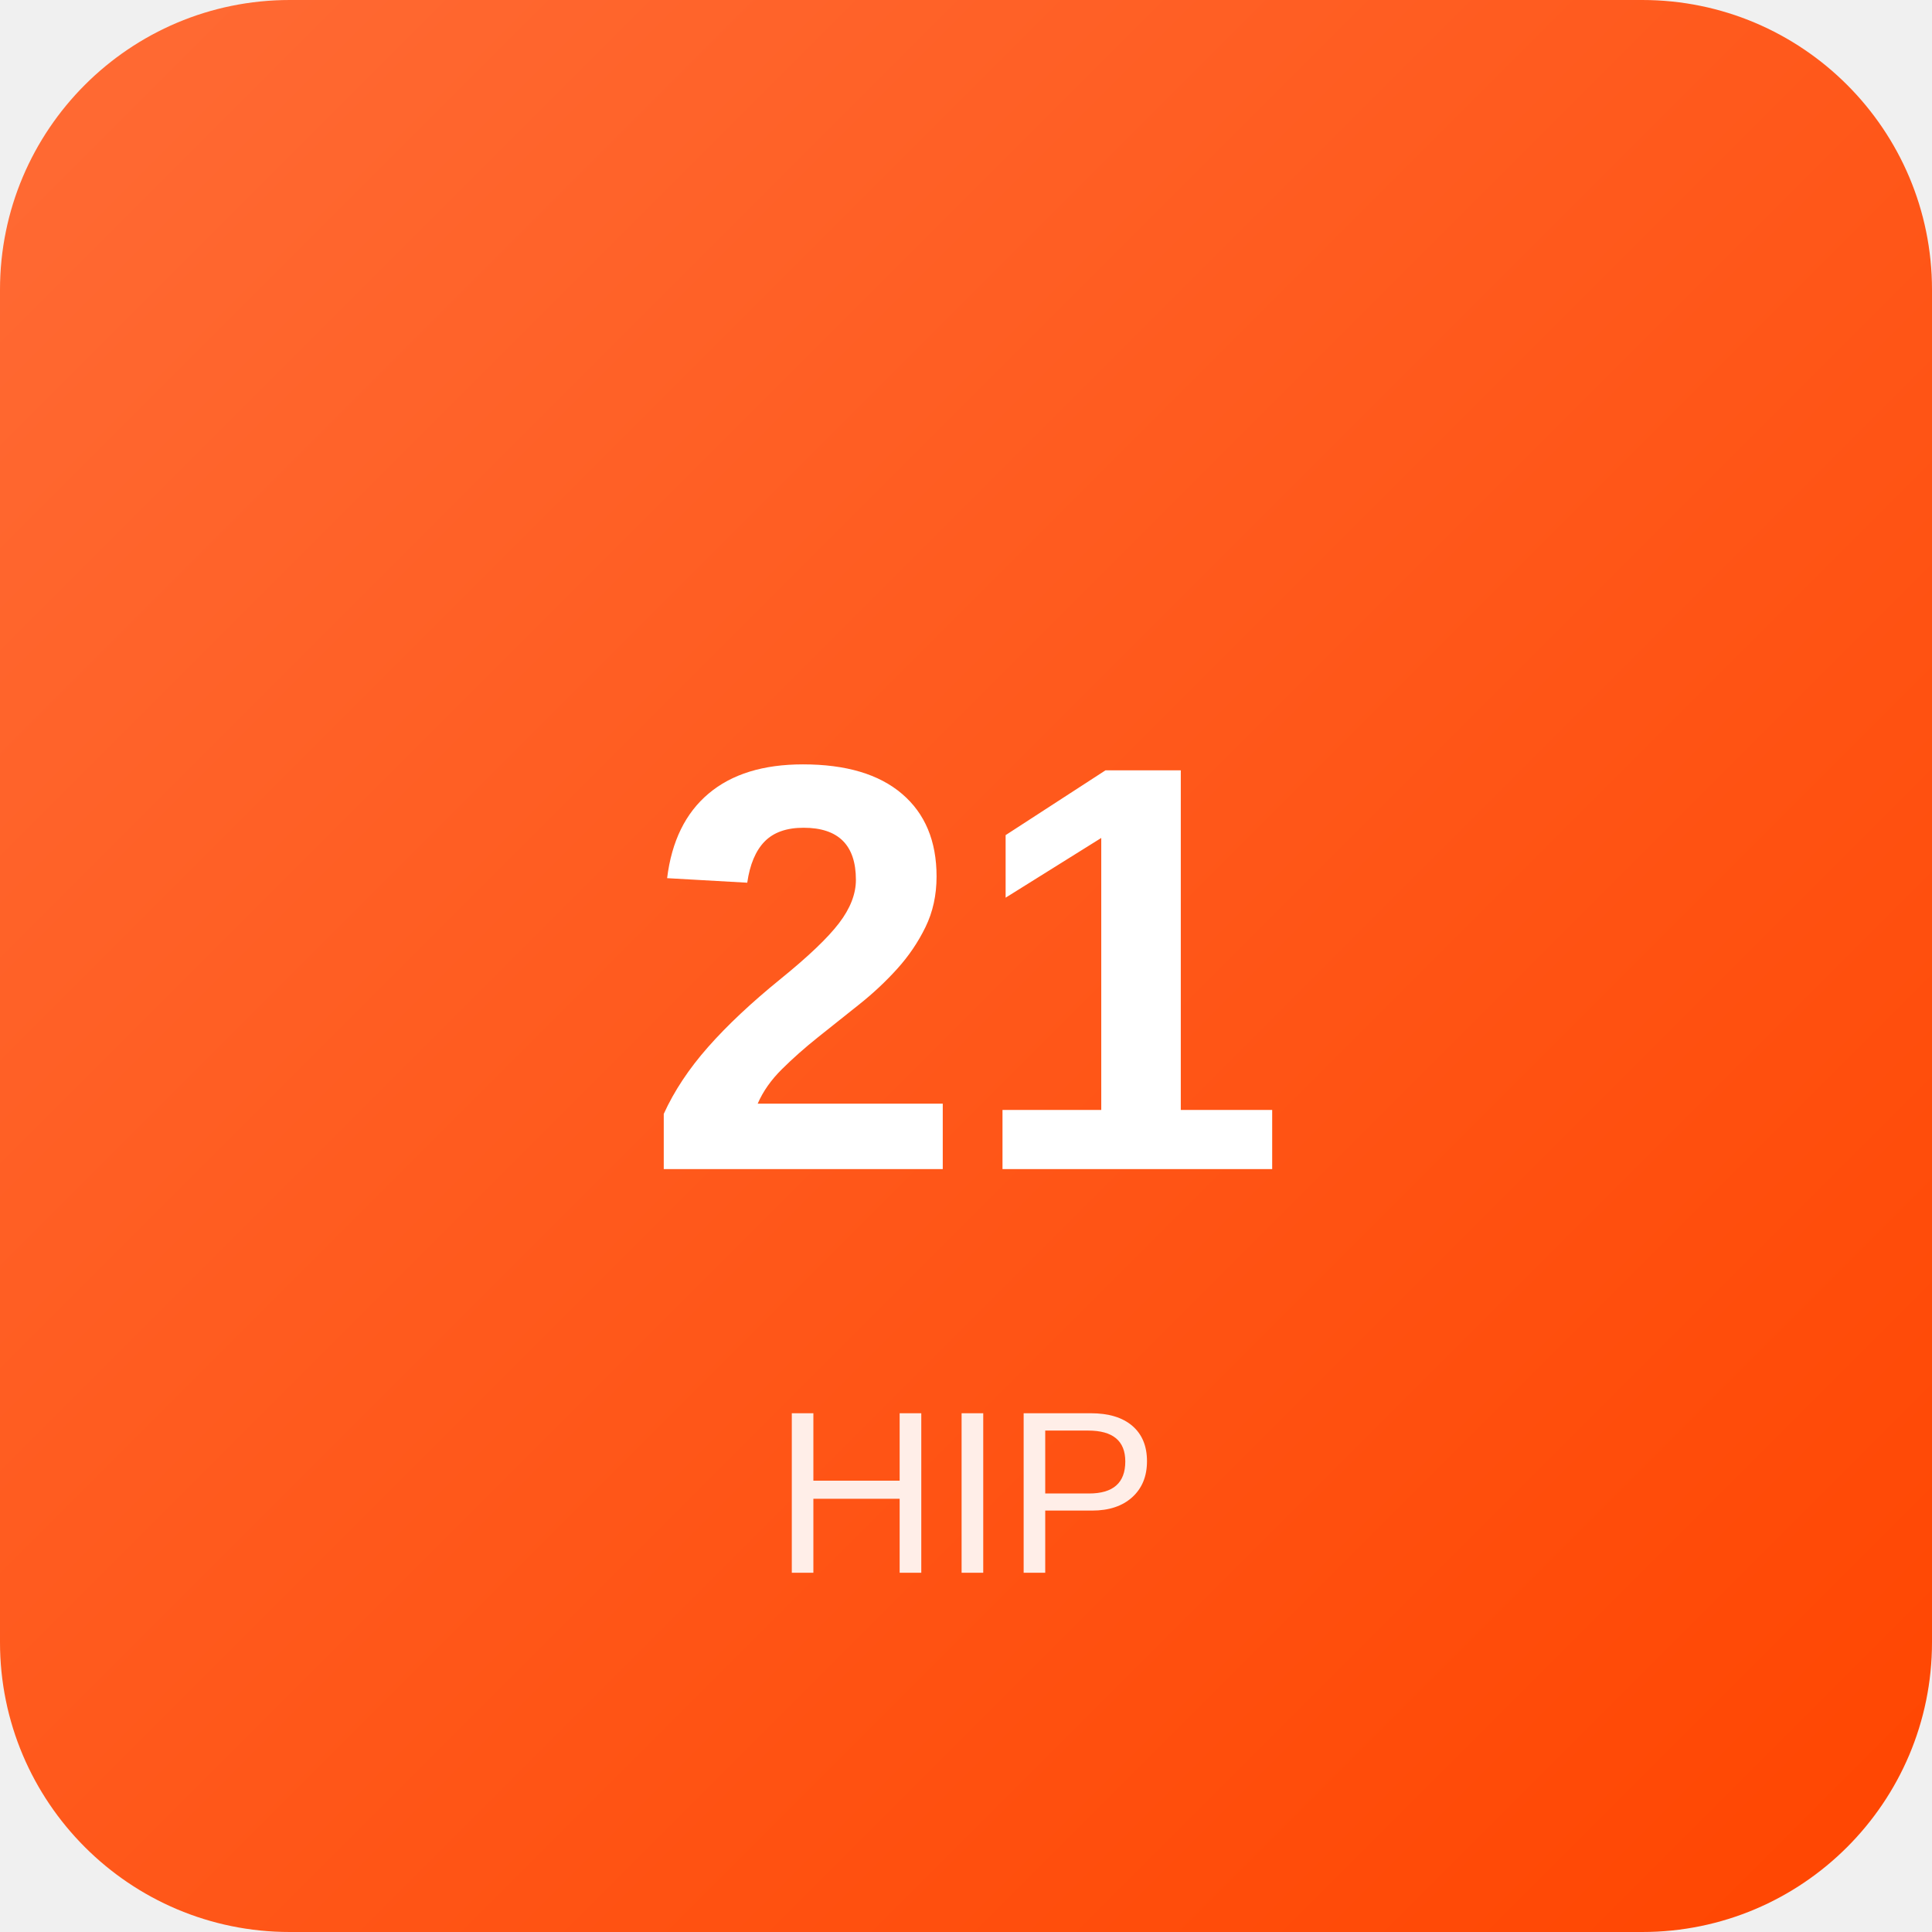
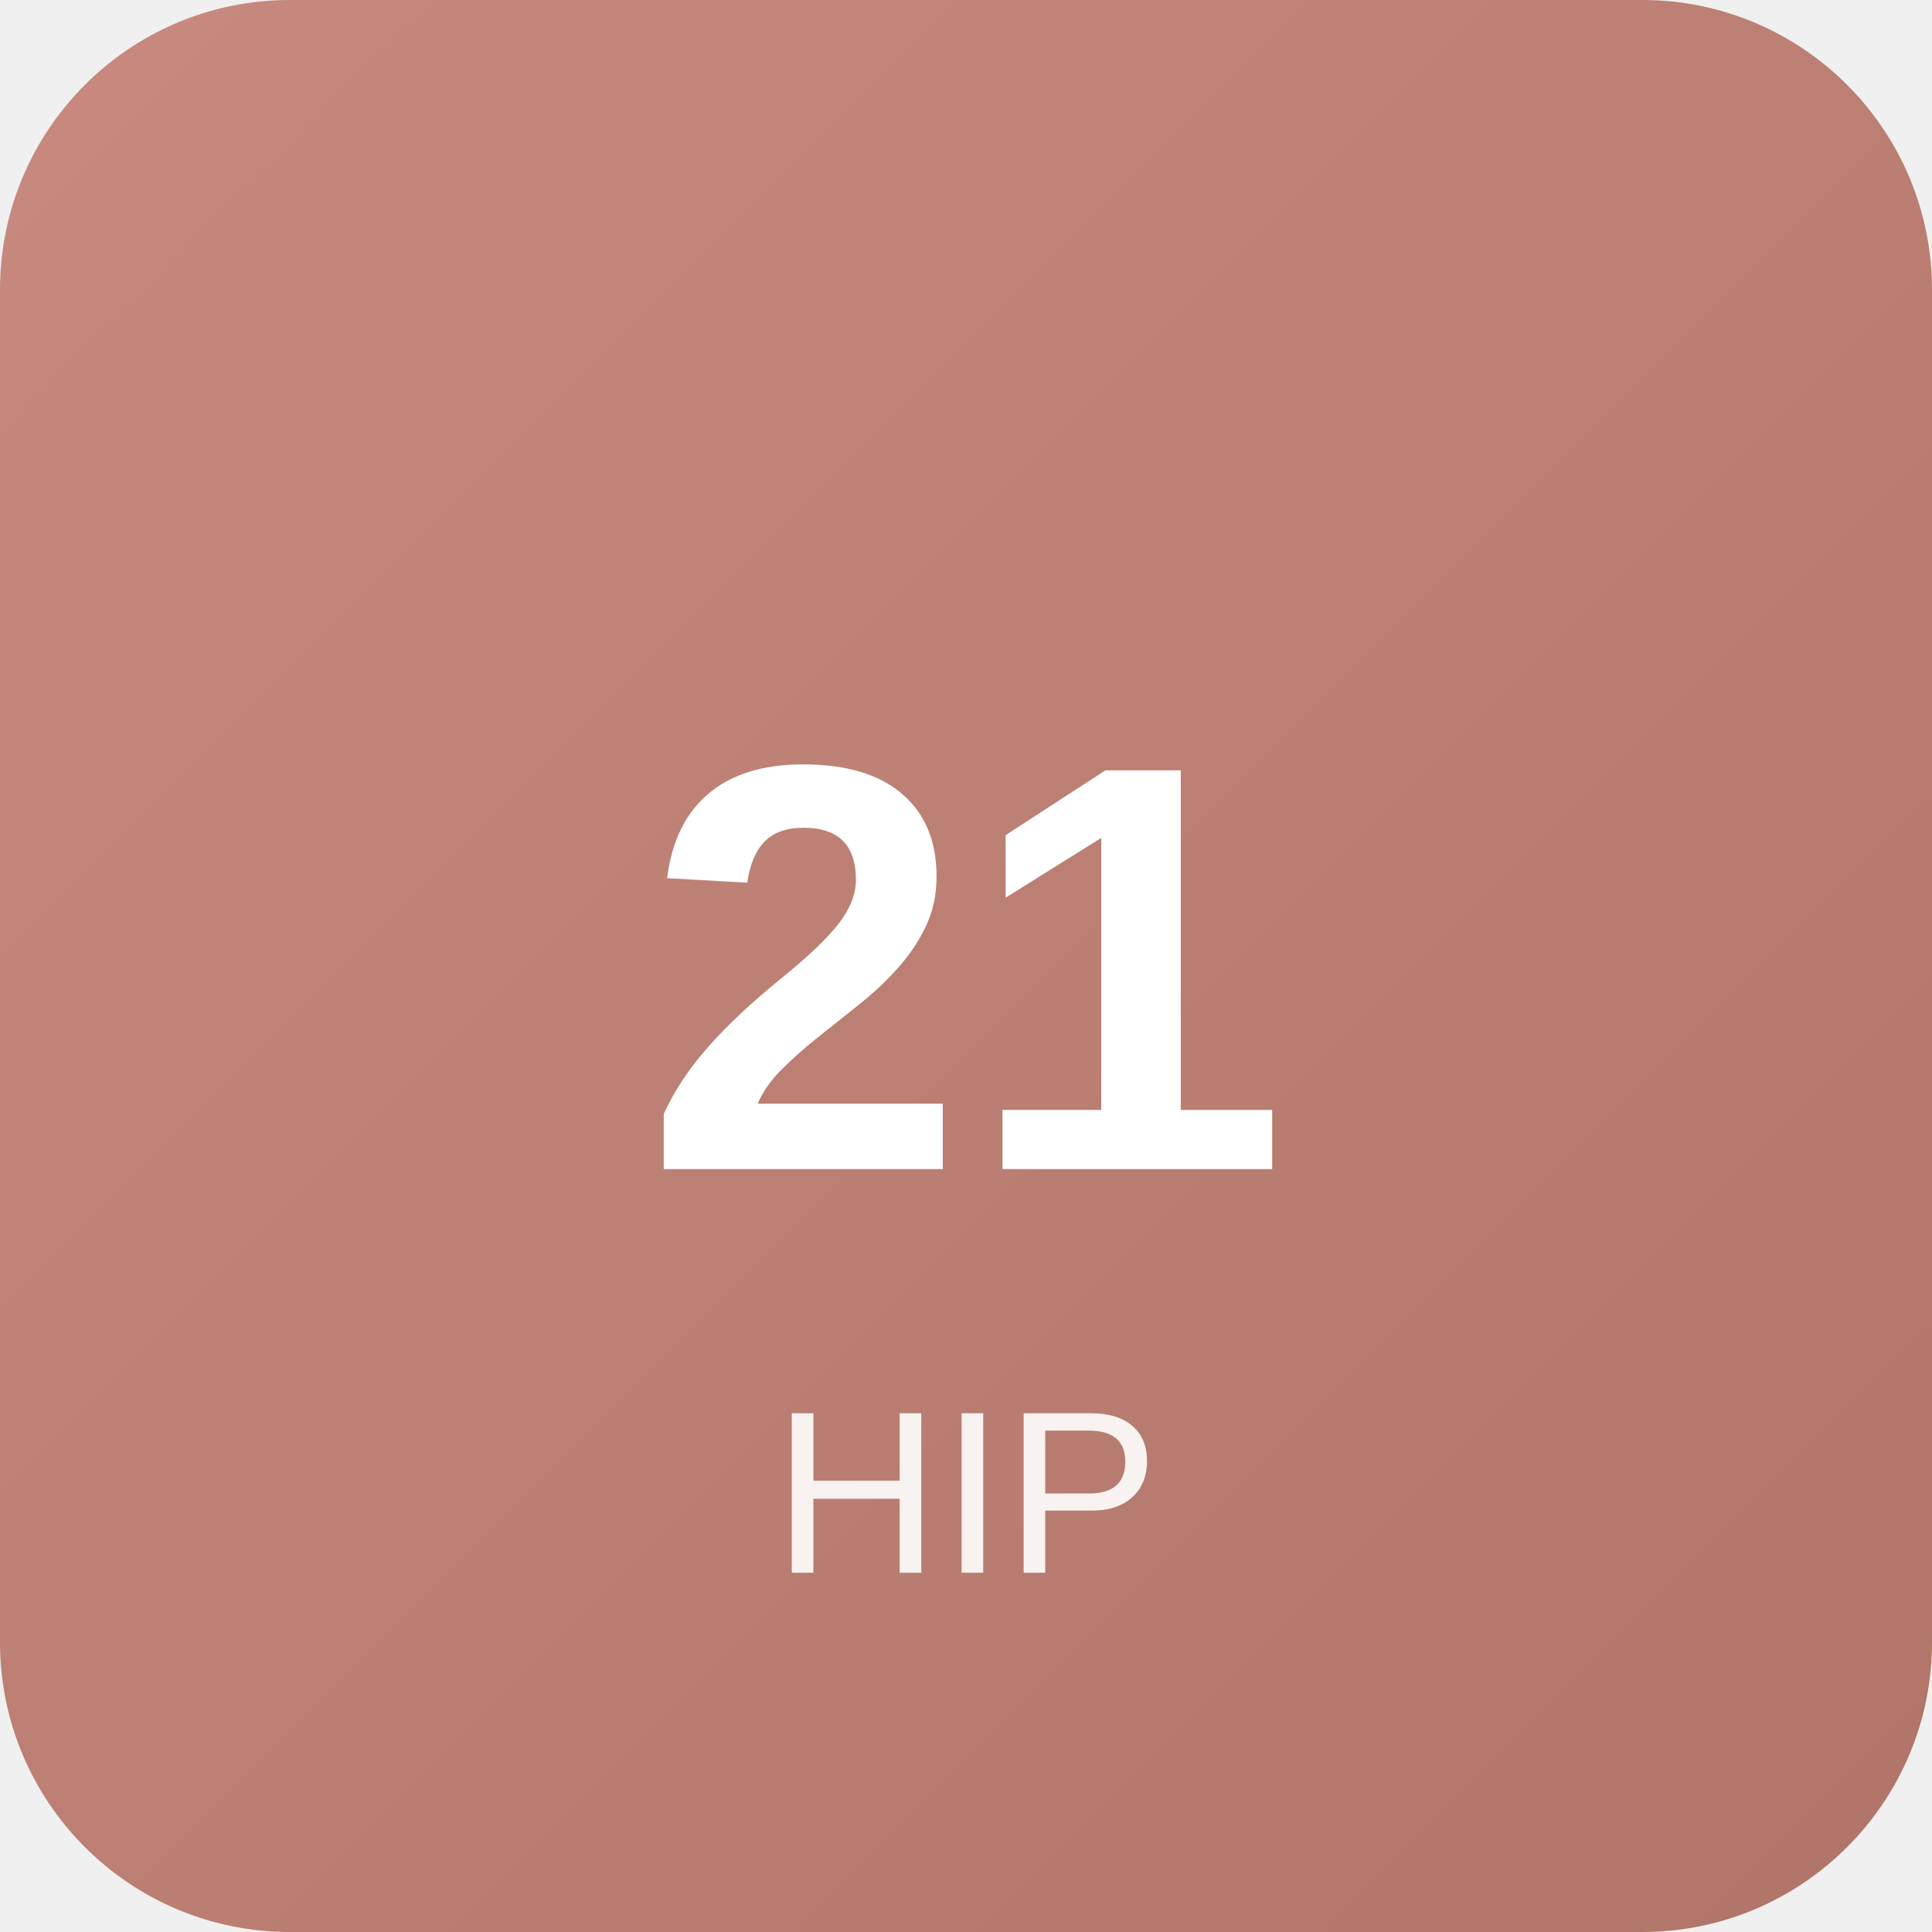
<svg xmlns="http://www.w3.org/2000/svg" width="512" height="512" viewBox="0 0 512 512">
  <defs>
    <linearGradient id="bg" x1="0%" y1="0%" x2="100%" y2="100%">
-       <stop offset="0%" style="stop-color:#ff6b35" />
-       <stop offset="100%" style="stop-color:#ff4500" />
+       <stop offset="0%" style="stop-color:#c88a7e" />
+       <stop offset="100%" style="stop-color:#b07468" />
    </linearGradient>
  </defs>
  <rect width="512" height="512" rx="76.8" fill="url(#bg)" />
  <text x="50%" y="52%" dominant-baseline="middle" text-anchor="middle" font-family="Arial,sans-serif" font-weight="bold" font-size="153.6px" fill="white">21</text>
  <text x="50%" y="78%" dominant-baseline="middle" text-anchor="middle" font-family="Arial,sans-serif" font-size="61.44px" fill="rgba(255,255,255,0.9)">HIP</text>
</svg>
